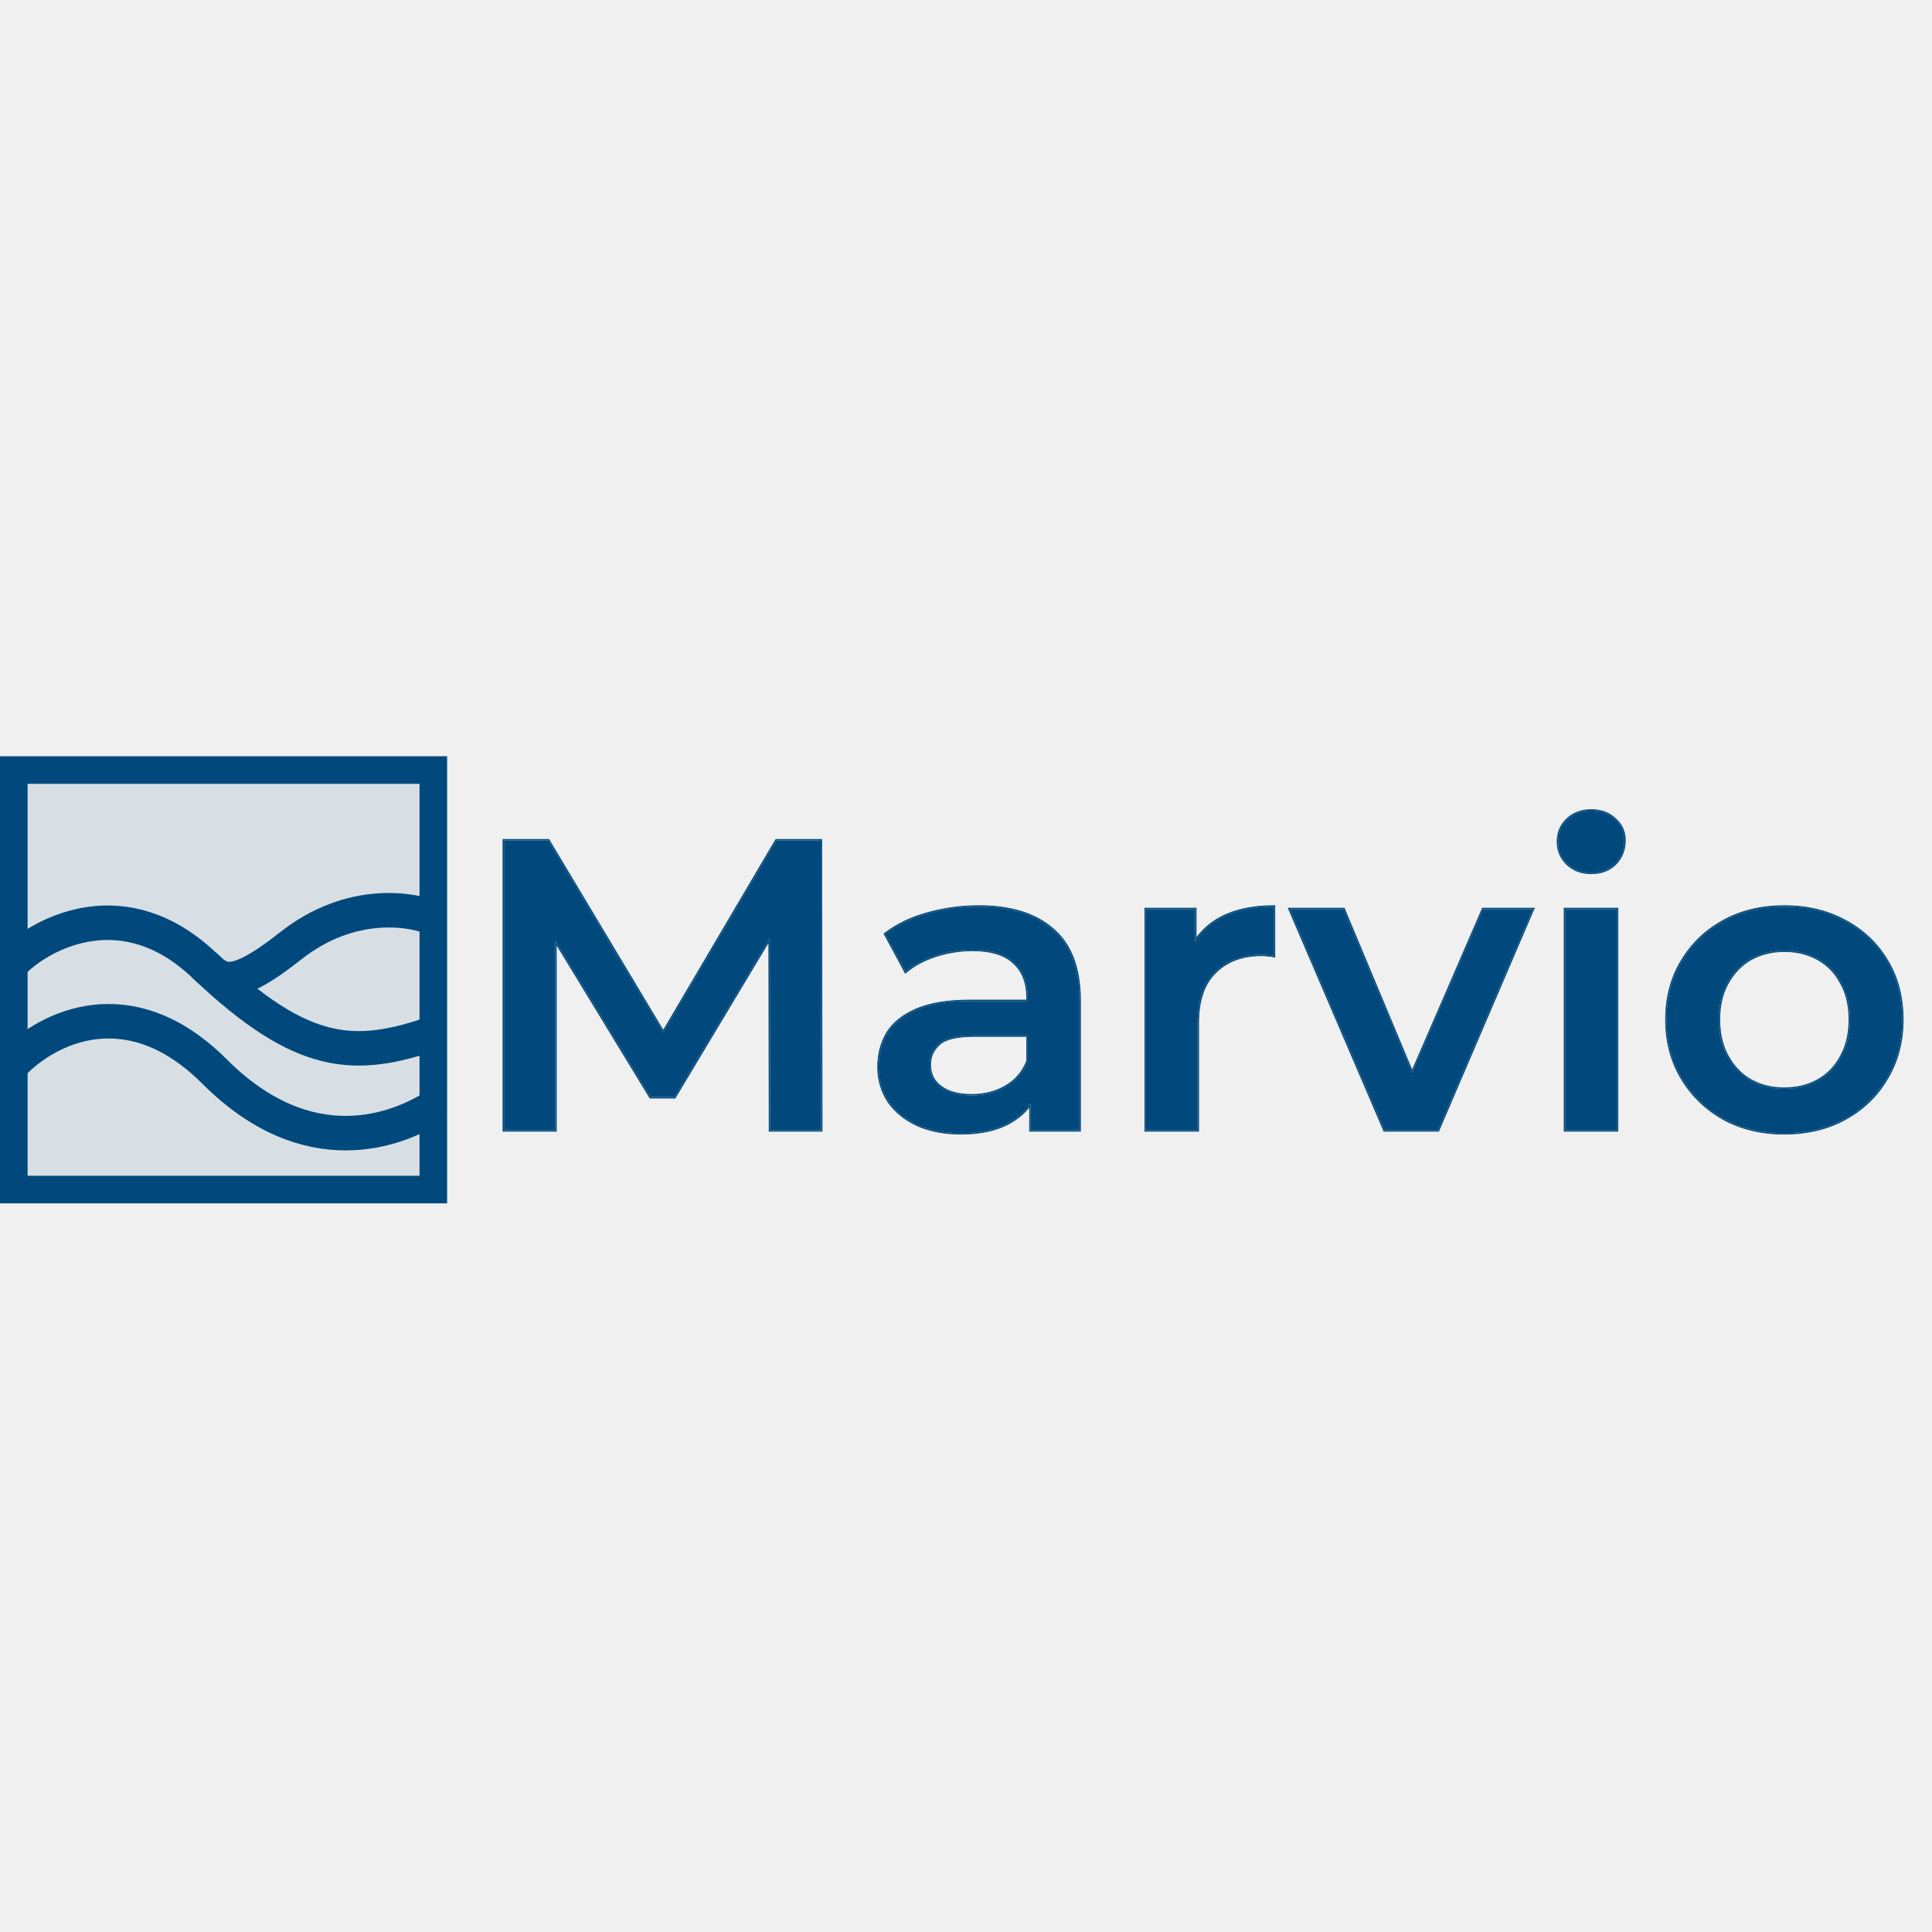
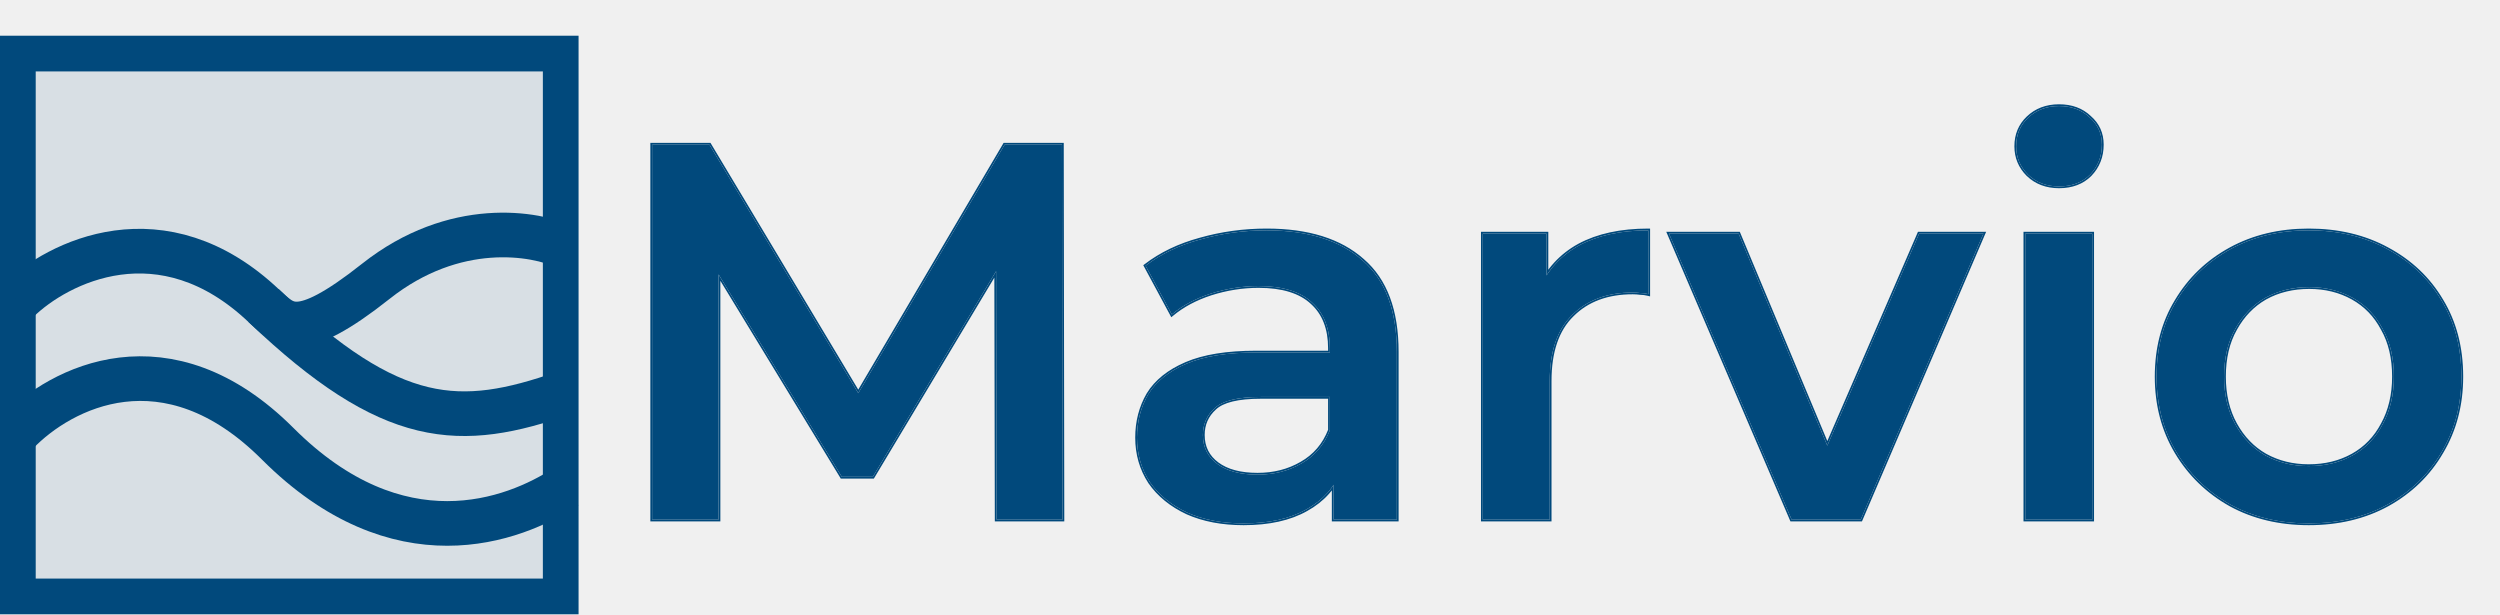
- <svg xmlns="http://www.w3.org/2000/svg" width="32" height="32" viewBox="0 0 1400 344" fill="none">
+ <svg xmlns="http://www.w3.org/2000/svg" width="1400" height="344" viewBox="0 0 1400 344" fill="none">
  <rect x="10" y="30" width="304" height="304" fill="#01497C" fill-opacity="0.1" stroke="#01497C" stroke-width="20" />
  <path d="M10 168.5C32.167 146.833 90.8 117.1 148 171.5C219.5 239.5 257.5 240.5 316 220" stroke="#01497C" stroke-width="25" />
  <path d="M9.5 242.5C34 217 93.371 186.371 155.5 248.5C223 316 287.333 292 317 272.5M317 138.5C299.833 130.333 254.5 122.7 210.5 157.5C166.5 192.3 159.5 182 147.5 171" stroke="#01497C" stroke-width="25" />
  <mask id="path-4-outside-1_208_2" maskUnits="userSpaceOnUse" x="364" y="58" width="1016" height="237" fill="black">
    <rect fill="white" x="364" y="58" width="1016" height="237" />
    <path d="M365.2 291V81H397.3L489.1 234.3H472.3L562.6 81H594.7L595 291H558.1L557.8 138.9H565.6L488.8 267H471.4L393.4 138.9H402.4V291H365.2ZM746.823 291V258.6L744.723 251.7V195C744.723 184 741.423 175.5 734.823 169.5C728.223 163.3 718.223 160.2 704.823 160.2C695.823 160.2 686.923 161.6 678.123 164.4C669.523 167.2 662.223 171.1 656.223 176.1L641.523 148.8C650.123 142.2 660.323 137.3 672.123 134.1C684.123 130.7 696.523 129 709.323 129C732.523 129 750.423 134.6 763.023 145.8C775.823 156.8 782.223 173.9 782.223 197.1V291H746.823ZM696.423 293.1C684.423 293.1 673.923 291.1 664.923 287.1C655.923 282.9 648.923 277.2 643.923 270C639.123 262.6 636.723 254.3 636.723 245.1C636.723 236.1 638.823 228 643.023 220.8C647.423 213.6 654.523 207.9 664.323 203.7C674.123 199.5 687.123 197.4 703.323 197.4H749.823V222.3H706.023C693.223 222.3 684.623 224.4 680.223 228.6C675.823 232.6 673.623 237.6 673.623 243.6C673.623 250.4 676.323 255.8 681.723 259.8C687.123 263.8 694.623 265.8 704.223 265.8C713.423 265.8 721.623 263.7 728.823 259.5C736.223 255.3 741.523 249.1 744.723 240.9L751.023 263.4C747.423 272.8 740.923 280.1 731.523 285.3C722.323 290.5 710.623 293.1 696.423 293.1ZM830.35 291V130.8H866.05V174.9L861.85 162C866.65 151.2 874.15 143 884.35 137.4C894.75 131.8 907.65 129 923.05 129V164.7C921.45 164.3 919.95 164.1 918.55 164.1C917.15 163.9 915.75 163.8 914.35 163.8C900.15 163.8 888.85 168 880.45 176.4C872.05 184.6 867.85 196.9 867.85 213.3V291H830.35ZM1003.32 291L934.621 130.8H973.621L1032.72 272.1H1013.52L1074.72 130.8H1110.72L1042.02 291H1003.32ZM1134.16 291V130.8H1171.66V291H1134.16ZM1153.06 104.4C1146.06 104.4 1140.26 102.2 1135.66 97.8C1131.26 93.4 1129.06 88.1 1129.06 81.9C1129.06 75.5 1131.26 70.2 1135.66 66C1140.26 61.6 1146.06 59.4 1153.06 59.4C1160.06 59.4 1165.76 61.5 1170.16 65.7C1174.76 69.7 1177.06 74.8 1177.06 81C1177.06 87.6 1174.86 93.2 1170.46 97.8C1166.06 102.2 1160.26 104.4 1153.06 104.4ZM1292.88 293.1C1276.48 293.1 1261.88 289.6 1249.08 282.6C1236.28 275.4 1226.18 265.6 1218.78 253.2C1211.38 240.8 1207.68 226.7 1207.68 210.9C1207.68 194.9 1211.38 180.8 1218.78 168.6C1226.18 156.2 1236.28 146.5 1249.08 139.5C1261.88 132.5 1276.48 129 1292.88 129C1309.48 129 1324.18 132.5 1336.98 139.5C1349.98 146.5 1360.08 156.1 1367.28 168.3C1374.68 180.5 1378.38 194.7 1378.38 210.9C1378.38 226.7 1374.68 240.8 1367.28 253.2C1360.08 265.6 1349.98 275.4 1336.98 282.6C1324.18 289.6 1309.48 293.1 1292.88 293.1ZM1292.88 261C1302.08 261 1310.28 259 1317.48 255C1324.68 251 1330.28 245.2 1334.28 237.6C1338.48 230 1340.58 221.1 1340.58 210.9C1340.58 200.5 1338.48 191.6 1334.28 184.2C1330.28 176.6 1324.68 170.8 1317.48 166.8C1310.28 162.8 1302.18 160.8 1293.18 160.8C1283.98 160.8 1275.78 162.8 1268.58 166.8C1261.58 170.8 1255.98 176.6 1251.78 184.2C1247.58 191.6 1245.48 200.5 1245.48 210.9C1245.48 221.1 1247.58 230 1251.78 237.6C1255.98 245.2 1261.58 251 1268.58 255C1275.78 259 1283.88 261 1292.88 261Z" />
  </mask>
  <path d="M365.2 291V81H397.3L489.1 234.3H472.3L562.6 81H594.7L595 291H558.1L557.8 138.9H565.6L488.8 267H471.4L393.4 138.9H402.4V291H365.2ZM746.823 291V258.6L744.723 251.7V195C744.723 184 741.423 175.5 734.823 169.5C728.223 163.3 718.223 160.2 704.823 160.2C695.823 160.2 686.923 161.6 678.123 164.4C669.523 167.2 662.223 171.1 656.223 176.1L641.523 148.8C650.123 142.2 660.323 137.3 672.123 134.1C684.123 130.7 696.523 129 709.323 129C732.523 129 750.423 134.6 763.023 145.8C775.823 156.8 782.223 173.9 782.223 197.1V291H746.823ZM696.423 293.1C684.423 293.1 673.923 291.1 664.923 287.1C655.923 282.9 648.923 277.2 643.923 270C639.123 262.6 636.723 254.3 636.723 245.1C636.723 236.1 638.823 228 643.023 220.8C647.423 213.6 654.523 207.9 664.323 203.7C674.123 199.5 687.123 197.4 703.323 197.4H749.823V222.3H706.023C693.223 222.3 684.623 224.4 680.223 228.6C675.823 232.6 673.623 237.6 673.623 243.6C673.623 250.4 676.323 255.8 681.723 259.8C687.123 263.8 694.623 265.8 704.223 265.8C713.423 265.8 721.623 263.7 728.823 259.5C736.223 255.3 741.523 249.1 744.723 240.9L751.023 263.4C747.423 272.8 740.923 280.1 731.523 285.3C722.323 290.5 710.623 293.1 696.423 293.1ZM830.35 291V130.8H866.05V174.9L861.85 162C866.65 151.2 874.15 143 884.35 137.4C894.75 131.8 907.65 129 923.05 129V164.7C921.45 164.3 919.95 164.1 918.55 164.1C917.15 163.9 915.75 163.8 914.35 163.8C900.15 163.8 888.85 168 880.45 176.4C872.05 184.6 867.85 196.9 867.85 213.3V291H830.35ZM1003.32 291L934.621 130.8H973.621L1032.72 272.1H1013.52L1074.72 130.8H1110.72L1042.02 291H1003.32ZM1134.16 291V130.8H1171.66V291H1134.16ZM1153.06 104.4C1146.06 104.4 1140.26 102.2 1135.66 97.8C1131.26 93.4 1129.06 88.1 1129.06 81.9C1129.06 75.5 1131.26 70.2 1135.66 66C1140.26 61.6 1146.06 59.4 1153.06 59.4C1160.06 59.4 1165.76 61.5 1170.16 65.7C1174.76 69.7 1177.06 74.8 1177.06 81C1177.06 87.6 1174.86 93.2 1170.46 97.8C1166.06 102.2 1160.26 104.4 1153.06 104.4ZM1292.88 293.1C1276.48 293.1 1261.88 289.6 1249.08 282.6C1236.28 275.4 1226.18 265.6 1218.78 253.2C1211.38 240.8 1207.68 226.7 1207.68 210.9C1207.68 194.9 1211.38 180.8 1218.78 168.6C1226.18 156.2 1236.28 146.5 1249.08 139.5C1261.88 132.5 1276.48 129 1292.88 129C1309.48 129 1324.18 132.5 1336.98 139.5C1349.98 146.5 1360.08 156.1 1367.28 168.3C1374.68 180.5 1378.38 194.7 1378.38 210.9C1378.38 226.7 1374.68 240.8 1367.28 253.2C1360.08 265.6 1349.98 275.4 1336.98 282.6C1324.18 289.6 1309.48 293.1 1292.88 293.1ZM1292.88 261C1302.08 261 1310.28 259 1317.48 255C1324.68 251 1330.28 245.2 1334.28 237.6C1338.48 230 1340.58 221.1 1340.58 210.9C1340.58 200.5 1338.48 191.6 1334.28 184.2C1330.28 176.6 1324.68 170.8 1317.48 166.8C1310.28 162.8 1302.18 160.8 1293.18 160.8C1283.98 160.8 1275.78 162.8 1268.58 166.8C1261.58 170.8 1255.98 176.6 1251.78 184.2C1247.58 191.6 1245.48 200.5 1245.48 210.9C1245.48 221.1 1247.58 230 1251.78 237.6C1255.98 245.2 1261.58 251 1268.58 255C1275.78 259 1283.88 261 1292.88 261Z" fill="#01497C" />
  <path d="M365.2 291H364.2V292H365.2V291ZM365.2 81V80H364.2V81H365.2ZM397.3 81L398.158 80.486L397.867 80H397.3V81ZM489.1 234.3V235.3H490.864L489.958 233.786L489.1 234.3ZM472.3 234.3L471.438 233.792L470.55 235.3H472.3V234.3ZM562.6 81V80H562.028L561.738 80.492L562.6 81ZM594.7 81L595.7 80.999L595.699 80H594.7V81ZM595 291V292H596.001L596 290.999L595 291ZM558.1 291L557.1 291.002L557.102 292H558.1V291ZM557.8 138.9V137.9H556.798L556.8 138.902L557.8 138.9ZM565.6 138.9L566.458 139.414L567.365 137.9H565.6V138.9ZM488.8 267V268H489.366L489.658 267.514L488.8 267ZM471.4 267L470.546 267.52L470.838 268H471.4V267ZM393.4 138.9V137.9H391.62L392.546 139.42L393.4 138.9ZM402.4 138.9H403.4V137.9H402.4V138.9ZM402.4 291V292H403.4V291H402.4ZM365.2 291H366.2V81H365.2H364.2V291H365.2ZM365.2 81V82H397.3V81V80H365.2V81ZM397.3 81L396.442 81.514L488.242 234.814L489.1 234.3L489.958 233.786L398.158 80.486L397.3 81ZM489.1 234.3V233.3H472.3V234.3V235.3H489.1V234.3ZM472.3 234.3L473.162 234.808L563.462 81.507L562.6 81L561.738 80.492L471.438 233.792L472.3 234.3ZM562.6 81V82H594.7V81V80H562.6V81ZM594.7 81L593.7 81.001L594 291.001L595 291L596 290.999L595.7 80.999L594.7 81ZM595 291V290H558.1V291V292H595V291ZM558.1 291L559.1 290.998L558.8 138.898L557.8 138.9L556.8 138.902L557.1 291.002L558.1 291ZM557.8 138.9V139.9H565.6V138.9V137.9H557.8V138.9ZM565.6 138.9L564.742 138.386L487.942 266.486L488.8 267L489.658 267.514L566.458 139.414L565.6 138.9ZM488.8 267V266H471.4V267V268H488.8V267ZM471.4 267L472.254 266.48L394.254 138.38L393.4 138.9L392.546 139.42L470.546 267.52L471.4 267ZM393.4 138.9V139.9H402.4V138.9V137.9H393.4V138.9ZM402.4 138.9H401.4V291H402.4H403.4V138.9H402.4ZM402.4 291V290H365.2V291V292H402.4V291ZM746.823 291H745.823V292H746.823V291ZM746.823 258.6H747.823V258.451L747.78 258.309L746.823 258.6ZM744.723 251.7H743.723V251.849L743.767 251.991L744.723 251.7ZM734.823 169.5L734.139 170.229L734.145 170.234L734.151 170.24L734.823 169.5ZM678.123 164.4L677.82 163.447L677.814 163.449L678.123 164.4ZM656.223 176.1L655.343 176.574L655.923 177.652L656.864 176.868L656.223 176.1ZM641.523 148.8L640.915 148.007L640.24 148.525L640.643 149.274L641.523 148.8ZM672.123 134.1L672.385 135.065L672.396 135.062L672.123 134.1ZM763.023 145.8L762.359 146.547L762.365 146.553L762.372 146.558L763.023 145.8ZM782.223 291V292H783.223V291H782.223ZM664.923 287.1L664.501 288.006L664.509 288.01L664.517 288.014L664.923 287.1ZM643.923 270L643.084 270.544L643.093 270.557L643.102 270.57L643.923 270ZM643.023 220.8L642.17 220.279L642.165 220.287L642.16 220.296L643.023 220.8ZM664.323 203.7L664.717 204.619L664.323 203.7ZM749.823 197.4H750.823V196.4H749.823V197.4ZM749.823 222.3V223.3H750.823V222.3H749.823ZM680.223 228.6L680.896 229.34L680.905 229.332L680.914 229.323L680.223 228.6ZM681.723 259.8L681.128 260.604L681.723 259.8ZM728.823 259.5L728.33 258.63L728.32 258.636L728.823 259.5ZM744.723 240.9L745.686 240.63L744.88 237.749L743.792 240.536L744.723 240.9ZM751.023 263.4L751.957 263.758L752.076 263.449L751.986 263.13L751.023 263.4ZM731.523 285.3L731.039 284.425L731.031 284.429L731.523 285.3ZM746.823 291H747.823V258.6H746.823H745.823V291H746.823ZM746.823 258.6L747.78 258.309L745.68 251.409L744.723 251.7L743.767 251.991L745.867 258.891L746.823 258.6ZM744.723 251.7H745.723V195H744.723H743.723V251.7H744.723ZM744.723 195H745.723C745.723 183.789 742.352 174.992 735.496 168.76L734.823 169.5L734.151 170.24C740.495 176.008 743.723 184.211 743.723 195H744.723ZM734.823 169.5L735.508 168.771C728.651 162.329 718.358 159.2 704.823 159.2V160.2V161.2C718.089 161.2 727.796 164.271 734.139 170.229L734.823 169.5ZM704.823 160.2V159.2C695.718 159.2 686.716 160.617 677.82 163.447L678.123 164.4L678.427 165.353C687.131 162.583 695.929 161.2 704.823 161.2V160.2ZM678.123 164.4L677.814 163.449C669.112 166.282 661.695 170.239 655.583 175.332L656.223 176.1L656.864 176.868C662.752 171.961 669.935 168.118 678.433 165.351L678.123 164.4ZM656.223 176.1L657.104 175.626L642.404 148.326L641.523 148.8L640.643 149.274L655.343 176.574L656.223 176.1ZM641.523 148.8L642.132 149.593C650.616 143.082 660.695 138.235 672.385 135.065L672.123 134.1L671.862 133.135C659.952 136.365 649.63 141.318 640.915 148.007L641.523 148.8ZM672.123 134.1L672.396 135.062C684.305 131.688 696.613 130 709.323 130V129V128C696.434 128 683.942 129.712 671.851 133.138L672.123 134.1ZM709.323 129V130C732.371 130 750.001 135.563 762.359 146.547L763.023 145.8L763.688 145.053C750.846 133.637 732.676 128 709.323 128V129ZM763.023 145.8L762.372 146.558C774.877 157.305 781.223 174.077 781.223 197.1H782.223H783.223C783.223 173.723 776.77 156.295 763.675 145.042L763.023 145.8ZM782.223 197.1H781.223V291H782.223H783.223V197.1H782.223ZM782.223 291V290H746.823V291V292H782.223V291ZM696.423 293.1V292.1C684.533 292.1 674.177 290.118 665.33 286.186L664.923 287.1L664.517 288.014C673.67 292.082 684.313 294.1 696.423 294.1V293.1ZM664.923 287.1L665.346 286.194C656.485 282.058 649.631 276.466 644.745 269.43L643.923 270L643.102 270.57C648.216 277.934 655.362 283.742 664.501 288.006L664.923 287.1ZM643.923 270L644.762 269.456C640.072 262.225 637.723 254.116 637.723 245.1H636.723H635.723C635.723 254.484 638.175 262.975 643.084 270.544L643.923 270ZM636.723 245.1H637.723C637.723 236.262 639.784 228.339 643.887 221.304L643.023 220.8L642.16 220.296C637.863 227.661 635.723 235.938 635.723 245.1H636.723ZM643.023 220.8L643.877 221.321C648.143 214.34 655.058 208.759 664.717 204.619L664.323 203.7L663.93 202.781C653.989 207.041 646.704 212.86 642.17 220.279L643.023 220.8ZM664.323 203.7L664.717 204.619C674.345 200.493 687.195 198.4 703.323 198.4V197.4V196.4C687.051 196.4 673.901 198.507 663.93 202.781L664.323 203.7ZM703.323 197.4V198.4H749.823V197.4V196.4H703.323V197.4ZM749.823 197.4H748.823V222.3H749.823H750.823V197.4H749.823ZM749.823 222.3V221.3H706.023V222.3V223.3H749.823V222.3ZM706.023 222.3V221.3C699.576 221.3 694.14 221.828 689.736 222.904C685.339 223.977 681.905 225.613 679.533 227.877L680.223 228.6L680.914 229.323C682.942 227.387 686.008 225.873 690.211 224.846C694.407 223.822 699.671 223.3 706.023 223.3V222.3ZM680.223 228.6L679.551 227.86C674.94 232.052 672.623 237.321 672.623 243.6H673.623H674.623C674.623 237.879 676.707 233.148 680.896 229.34L680.223 228.6ZM673.623 243.6H672.623C672.623 250.712 675.47 256.412 681.128 260.604L681.723 259.8L682.319 258.996C677.177 255.188 674.623 250.088 674.623 243.6H673.623ZM681.723 259.8L681.128 260.604C686.76 264.775 694.498 266.8 704.223 266.8V265.8V264.8C694.749 264.8 687.487 262.825 682.319 258.996L681.723 259.8ZM704.223 265.8V266.8C713.582 266.8 721.959 264.662 729.327 260.364L728.823 259.5L728.32 258.636C721.288 262.738 713.265 264.8 704.223 264.8V265.8ZM728.823 259.5L729.317 260.37C736.924 256.052 742.375 249.67 745.655 241.264L744.723 240.9L743.792 240.536C740.672 248.53 735.523 254.548 728.33 258.63L728.823 259.5ZM744.723 240.9L743.76 241.17L750.06 263.67L751.023 263.4L751.986 263.13L745.686 240.63L744.723 240.9ZM751.023 263.4L750.09 263.042C746.58 272.207 740.248 279.331 731.039 284.425L731.523 285.3L732.008 286.175C741.599 280.869 748.267 273.393 751.957 263.758L751.023 263.4ZM731.523 285.3L731.031 284.429C722.024 289.52 710.508 292.1 696.423 292.1V293.1V294.1C710.739 294.1 722.622 291.48 732.016 286.171L731.523 285.3ZM830.35 291H829.35V292H830.35V291ZM830.35 130.8V129.8H829.35V130.8H830.35ZM866.05 130.8H867.05V129.8H866.05V130.8ZM866.05 174.9L865.099 175.21L867.05 174.9H866.05ZM861.85 162L860.936 161.594L860.78 161.945L860.899 162.31L861.85 162ZM884.35 137.4L883.876 136.519L883.869 136.523L884.35 137.4ZM923.05 129H924.05V128H923.05V129ZM923.05 164.7L922.807 165.67L924.05 165.981V164.7H923.05ZM918.55 164.1L918.409 165.09L918.479 165.1H918.55V164.1ZM880.45 176.4L881.149 177.116L881.157 177.107L880.45 176.4ZM867.85 291V292H868.85V291H867.85ZM830.35 291H831.35V130.8H830.35H829.35V291H830.35ZM830.35 130.8V131.8H866.05V130.8V129.8H830.35V130.8ZM866.05 130.8H865.05V174.9H866.05H867.05V130.8H866.05ZM866.05 174.9L867.001 174.59L862.801 161.69L861.85 162L860.899 162.31L865.099 175.21L866.05 174.9ZM861.85 162L862.764 162.406C867.477 151.803 874.826 143.77 884.831 138.277L884.35 137.4L883.869 136.523C873.474 142.23 865.824 150.597 860.936 161.594L861.85 162ZM884.35 137.4L884.824 138.28C895.041 132.779 907.767 130 923.05 130V129V128C907.533 128 894.459 130.821 883.876 136.52L884.35 137.4ZM923.05 129H922.05V164.7H923.05H924.05V129H923.05ZM923.05 164.7L923.293 163.73C921.627 163.313 920.045 163.1 918.55 163.1V164.1V165.1C919.855 165.1 921.273 165.287 922.807 165.67L923.05 164.7ZM918.55 164.1L918.691 163.11C917.245 162.903 915.798 162.8 914.35 162.8V163.8V164.8C915.702 164.8 917.055 164.897 918.409 165.09L918.55 164.1ZM914.35 163.8V162.8C899.94 162.8 888.366 167.069 879.743 175.693L880.45 176.4L881.157 177.107C889.334 168.931 900.36 164.8 914.35 164.8V163.8ZM880.45 176.4L879.751 175.684C871.093 184.137 866.85 196.74 866.85 213.3H867.85H868.85C868.85 197.06 873.007 185.063 881.149 177.116L880.45 176.4ZM867.85 213.3H866.85V291H867.85H868.85V213.3H867.85ZM867.85 291V290H830.35V291V292H867.85V291ZM1003.32 291L1002.4 291.394L1002.66 292H1003.32V291ZM934.621 130.8V129.8H933.104L933.702 131.194L934.621 130.8ZM973.621 130.8L974.544 130.414L974.287 129.8H973.621V130.8ZM1032.72 272.1V273.1H1034.22L1033.64 271.714L1032.72 272.1ZM1013.52 272.1L1012.6 271.703L1012 273.1H1013.52V272.1ZM1074.72 130.8V129.8H1074.06L1073.8 130.403L1074.72 130.8ZM1110.72 130.8L1111.64 131.194L1112.24 129.8H1110.72V130.8ZM1042.02 291V292H1042.68L1042.94 291.394L1042.02 291ZM1003.32 291L1004.24 290.606L935.54 130.406L934.621 130.8L933.702 131.194L1002.4 291.394L1003.32 291ZM934.621 130.8V131.8H973.621V130.8V129.8H934.621V130.8ZM973.621 130.8L972.699 131.186L1031.8 272.486L1032.72 272.1L1033.64 271.714L974.544 130.414L973.621 130.8ZM1032.72 272.1V271.1H1013.52V272.1V273.1H1032.72V272.1ZM1013.52 272.1L1014.44 272.497L1075.64 131.197L1074.72 130.8L1073.8 130.403L1012.6 271.703L1013.52 272.1ZM1074.72 130.8V131.8H1110.72V130.8V129.8H1074.72V130.8ZM1110.72 130.8L1109.8 130.406L1041.1 290.606L1042.02 291L1042.94 291.394L1111.64 131.194L1110.72 130.8ZM1042.02 291V290H1003.32V291V292H1042.02V291ZM1134.16 291H1133.16V292H1134.16V291ZM1134.16 130.8V129.8H1133.16V130.8H1134.16ZM1171.66 130.8H1172.66V129.8H1171.66V130.8ZM1171.66 291V292H1172.66V291H1171.66ZM1135.66 97.8L1134.95 98.507L1134.96 98.515L1134.97 98.523L1135.66 97.8ZM1135.66 66L1136.35 66.723L1136.35 66.723L1135.66 66ZM1170.16 65.7L1169.47 66.423L1169.48 66.439L1169.5 66.455L1170.16 65.7ZM1170.46 97.8L1171.17 98.507L1171.17 98.499L1171.18 98.491L1170.46 97.8ZM1134.16 291H1135.16V130.8H1134.16H1133.16V291H1134.16ZM1134.16 130.8V131.8H1171.66V130.8V129.8H1134.16V130.8ZM1171.66 130.8H1170.66V291H1171.66H1172.66V130.8H1171.66ZM1171.66 291V290H1134.16V291V292H1171.66V291ZM1153.06 104.4V103.4C1146.29 103.4 1140.74 101.281 1136.35 97.077L1135.66 97.8L1134.97 98.523C1139.77 103.119 1145.83 105.4 1153.06 105.4V104.4ZM1135.66 97.8L1136.37 97.093C1132.15 92.88 1130.06 87.834 1130.06 81.9H1129.06H1128.06C1128.06 88.366 1130.36 93.92 1134.95 98.507L1135.66 97.8ZM1129.06 81.9H1130.06C1130.06 75.757 1132.16 70.724 1136.35 66.723L1135.66 66L1134.97 65.277C1130.36 69.676 1128.06 75.243 1128.06 81.9H1129.06ZM1135.66 66L1136.35 66.723C1140.74 62.519 1146.29 60.4 1153.06 60.4V59.4V58.4C1145.83 58.4 1139.77 60.681 1134.97 65.277L1135.66 66ZM1153.06 59.4V60.4C1159.84 60.4 1165.28 62.428 1169.47 66.423L1170.16 65.7L1170.85 64.977C1166.23 60.572 1160.27 58.4 1153.06 58.4V59.4ZM1170.16 65.7L1169.5 66.455C1173.88 70.261 1176.06 75.084 1176.06 81H1177.06H1178.06C1178.06 74.516 1175.64 69.139 1170.81 64.945L1170.16 65.7ZM1177.06 81H1176.06C1176.06 87.353 1173.95 92.702 1169.74 97.109L1170.46 97.8L1171.18 98.491C1175.77 93.698 1178.06 87.847 1178.06 81H1177.06ZM1170.46 97.8L1169.75 97.093C1165.57 101.276 1160.04 103.4 1153.06 103.4V104.4V105.4C1160.48 105.4 1166.55 103.124 1171.17 98.507L1170.46 97.8ZM1249.08 282.6L1248.59 283.472L1248.6 283.477L1249.08 282.6ZM1218.78 253.2L1217.92 253.712L1218.78 253.2ZM1218.78 168.6L1219.63 169.119L1219.64 169.112L1218.78 168.6ZM1249.08 139.5L1249.56 140.377V140.377L1249.08 139.5ZM1336.98 139.5L1336.5 140.377L1336.5 140.38L1336.98 139.5ZM1367.28 168.3L1366.42 168.808L1366.42 168.819L1367.28 168.3ZM1367.28 253.2L1366.42 252.688L1366.41 252.698L1367.28 253.2ZM1336.98 282.6L1337.46 283.477L1337.46 283.475L1336.98 282.6ZM1317.48 255L1316.99 254.126L1317.48 255ZM1334.28 237.6L1333.4 237.116L1333.4 237.125L1333.39 237.134L1334.28 237.6ZM1334.28 184.2L1333.39 184.666L1333.4 184.68L1333.41 184.694L1334.28 184.2ZM1317.48 166.8L1317.96 165.926L1317.48 166.8ZM1268.58 166.8L1268.09 165.926L1268.08 165.932L1268.58 166.8ZM1251.78 184.2L1252.65 184.694L1252.65 184.684L1251.78 184.2ZM1251.78 237.6L1250.9 238.084L1251.78 237.6ZM1268.58 255L1268.08 255.868L1268.09 255.874L1268.58 255ZM1292.88 293.1V292.1C1276.62 292.1 1262.19 288.633 1249.56 281.723L1249.08 282.6L1248.6 283.477C1261.56 290.567 1276.33 294.1 1292.88 294.1V293.1ZM1249.08 282.6L1249.57 281.728C1236.92 274.612 1226.95 264.935 1219.64 252.688L1218.78 253.2L1217.92 253.712C1225.41 266.265 1235.64 276.188 1248.59 283.472L1249.08 282.6ZM1218.78 253.2L1219.64 252.688C1212.34 240.457 1208.68 226.537 1208.68 210.9H1207.68H1206.68C1206.68 226.863 1210.42 241.143 1217.92 253.712L1218.78 253.2ZM1207.68 210.9H1208.68C1208.68 195.06 1212.34 181.144 1219.63 169.119L1218.78 168.6L1217.92 168.081C1210.42 180.456 1206.68 194.74 1206.68 210.9H1207.68ZM1218.78 168.6L1219.64 169.112C1226.94 156.867 1236.91 147.293 1249.56 140.377L1249.08 139.5L1248.6 138.623C1235.64 145.707 1225.41 155.533 1217.92 168.088L1218.78 168.6ZM1249.08 139.5L1249.56 140.377C1262.19 133.467 1276.62 130 1292.88 130V129V128C1276.33 128 1261.56 131.533 1248.6 138.623L1249.08 139.5ZM1292.88 129V130C1309.33 130 1323.86 133.468 1336.5 140.377L1336.98 139.5L1337.46 138.623C1324.49 131.532 1309.62 128 1292.88 128V129ZM1336.98 139.5L1336.5 140.38C1349.35 147.298 1359.31 156.772 1366.42 168.808L1367.28 168.3L1368.14 167.792C1360.84 155.428 1350.6 145.702 1337.45 138.62L1336.98 139.5ZM1367.28 168.3L1366.42 168.819C1373.72 180.842 1377.38 194.858 1377.38 210.9H1378.38H1379.38C1379.38 194.542 1375.64 180.158 1368.13 167.781L1367.28 168.3ZM1378.38 210.9H1377.38C1377.38 226.537 1373.72 240.457 1366.42 252.688L1367.28 253.2L1368.14 253.712C1375.64 241.143 1379.38 226.863 1379.38 210.9H1378.38ZM1367.28 253.2L1366.41 252.698C1359.31 264.936 1349.34 274.609 1336.49 281.725L1336.98 282.6L1337.46 283.475C1350.61 276.191 1360.85 266.264 1368.14 253.702L1367.28 253.2ZM1336.98 282.6L1336.5 281.723C1323.86 288.632 1309.33 292.1 1292.88 292.1V293.1V294.1C1309.62 294.1 1324.49 290.568 1337.46 283.477L1336.98 282.6ZM1292.88 261V262C1302.23 262 1310.6 259.966 1317.96 255.874L1317.48 255L1316.99 254.126C1309.96 258.034 1301.93 260 1292.88 260V261ZM1317.48 255L1317.96 255.874C1325.34 251.776 1331.08 245.83 1335.16 238.066L1334.28 237.6L1333.39 237.134C1329.48 244.57 1324.01 250.224 1316.99 254.126L1317.48 255ZM1334.28 237.6L1335.15 238.084C1339.45 230.312 1341.58 221.24 1341.58 210.9H1340.58H1339.58C1339.58 220.96 1337.51 229.688 1333.4 237.116L1334.28 237.6ZM1340.58 210.9H1341.58C1341.58 200.365 1339.45 191.287 1335.15 183.706L1334.28 184.2L1333.41 184.694C1337.51 191.913 1339.58 200.635 1339.58 210.9H1340.58ZM1334.28 184.2L1335.16 183.734C1331.08 175.97 1325.34 170.024 1317.96 165.926L1317.48 166.8L1316.99 167.674C1324.01 171.576 1329.48 177.23 1333.39 184.666L1334.28 184.2ZM1317.48 166.8L1317.96 165.926C1310.6 161.836 1302.33 159.8 1293.18 159.8V160.8V161.8C1302.02 161.8 1309.95 163.764 1316.99 167.674L1317.48 166.8ZM1293.18 160.8V159.8C1283.83 159.8 1275.46 161.834 1268.09 165.926L1268.58 166.8L1269.06 167.674C1276.1 163.766 1284.13 161.8 1293.18 161.8V160.8ZM1268.58 166.8L1268.08 165.932C1260.91 170.03 1255.18 175.969 1250.9 183.716L1251.78 184.2L1252.65 184.684C1256.77 177.231 1262.24 171.57 1269.07 167.668L1268.58 166.8ZM1251.78 184.2L1250.91 183.706C1246.61 191.287 1244.48 200.365 1244.48 210.9H1245.48H1246.48C1246.48 200.635 1248.55 191.913 1252.65 184.694L1251.78 184.2ZM1245.48 210.9H1244.48C1244.48 221.24 1246.61 230.312 1250.9 238.084L1251.78 237.6L1252.65 237.116C1248.55 229.688 1246.48 220.96 1246.48 210.9H1245.48ZM1251.78 237.6L1250.9 238.084C1255.18 245.831 1260.91 251.77 1268.08 255.868L1268.58 255L1269.07 254.132C1262.24 250.23 1256.77 244.569 1252.65 237.116L1251.78 237.6ZM1268.58 255L1268.09 255.874C1275.45 259.964 1283.72 262 1292.88 262V261V260C1284.03 260 1276.1 258.036 1269.06 254.126L1268.58 255Z" fill="#01497C" mask="url(#path-4-outside-1_208_2)" />
</svg>
